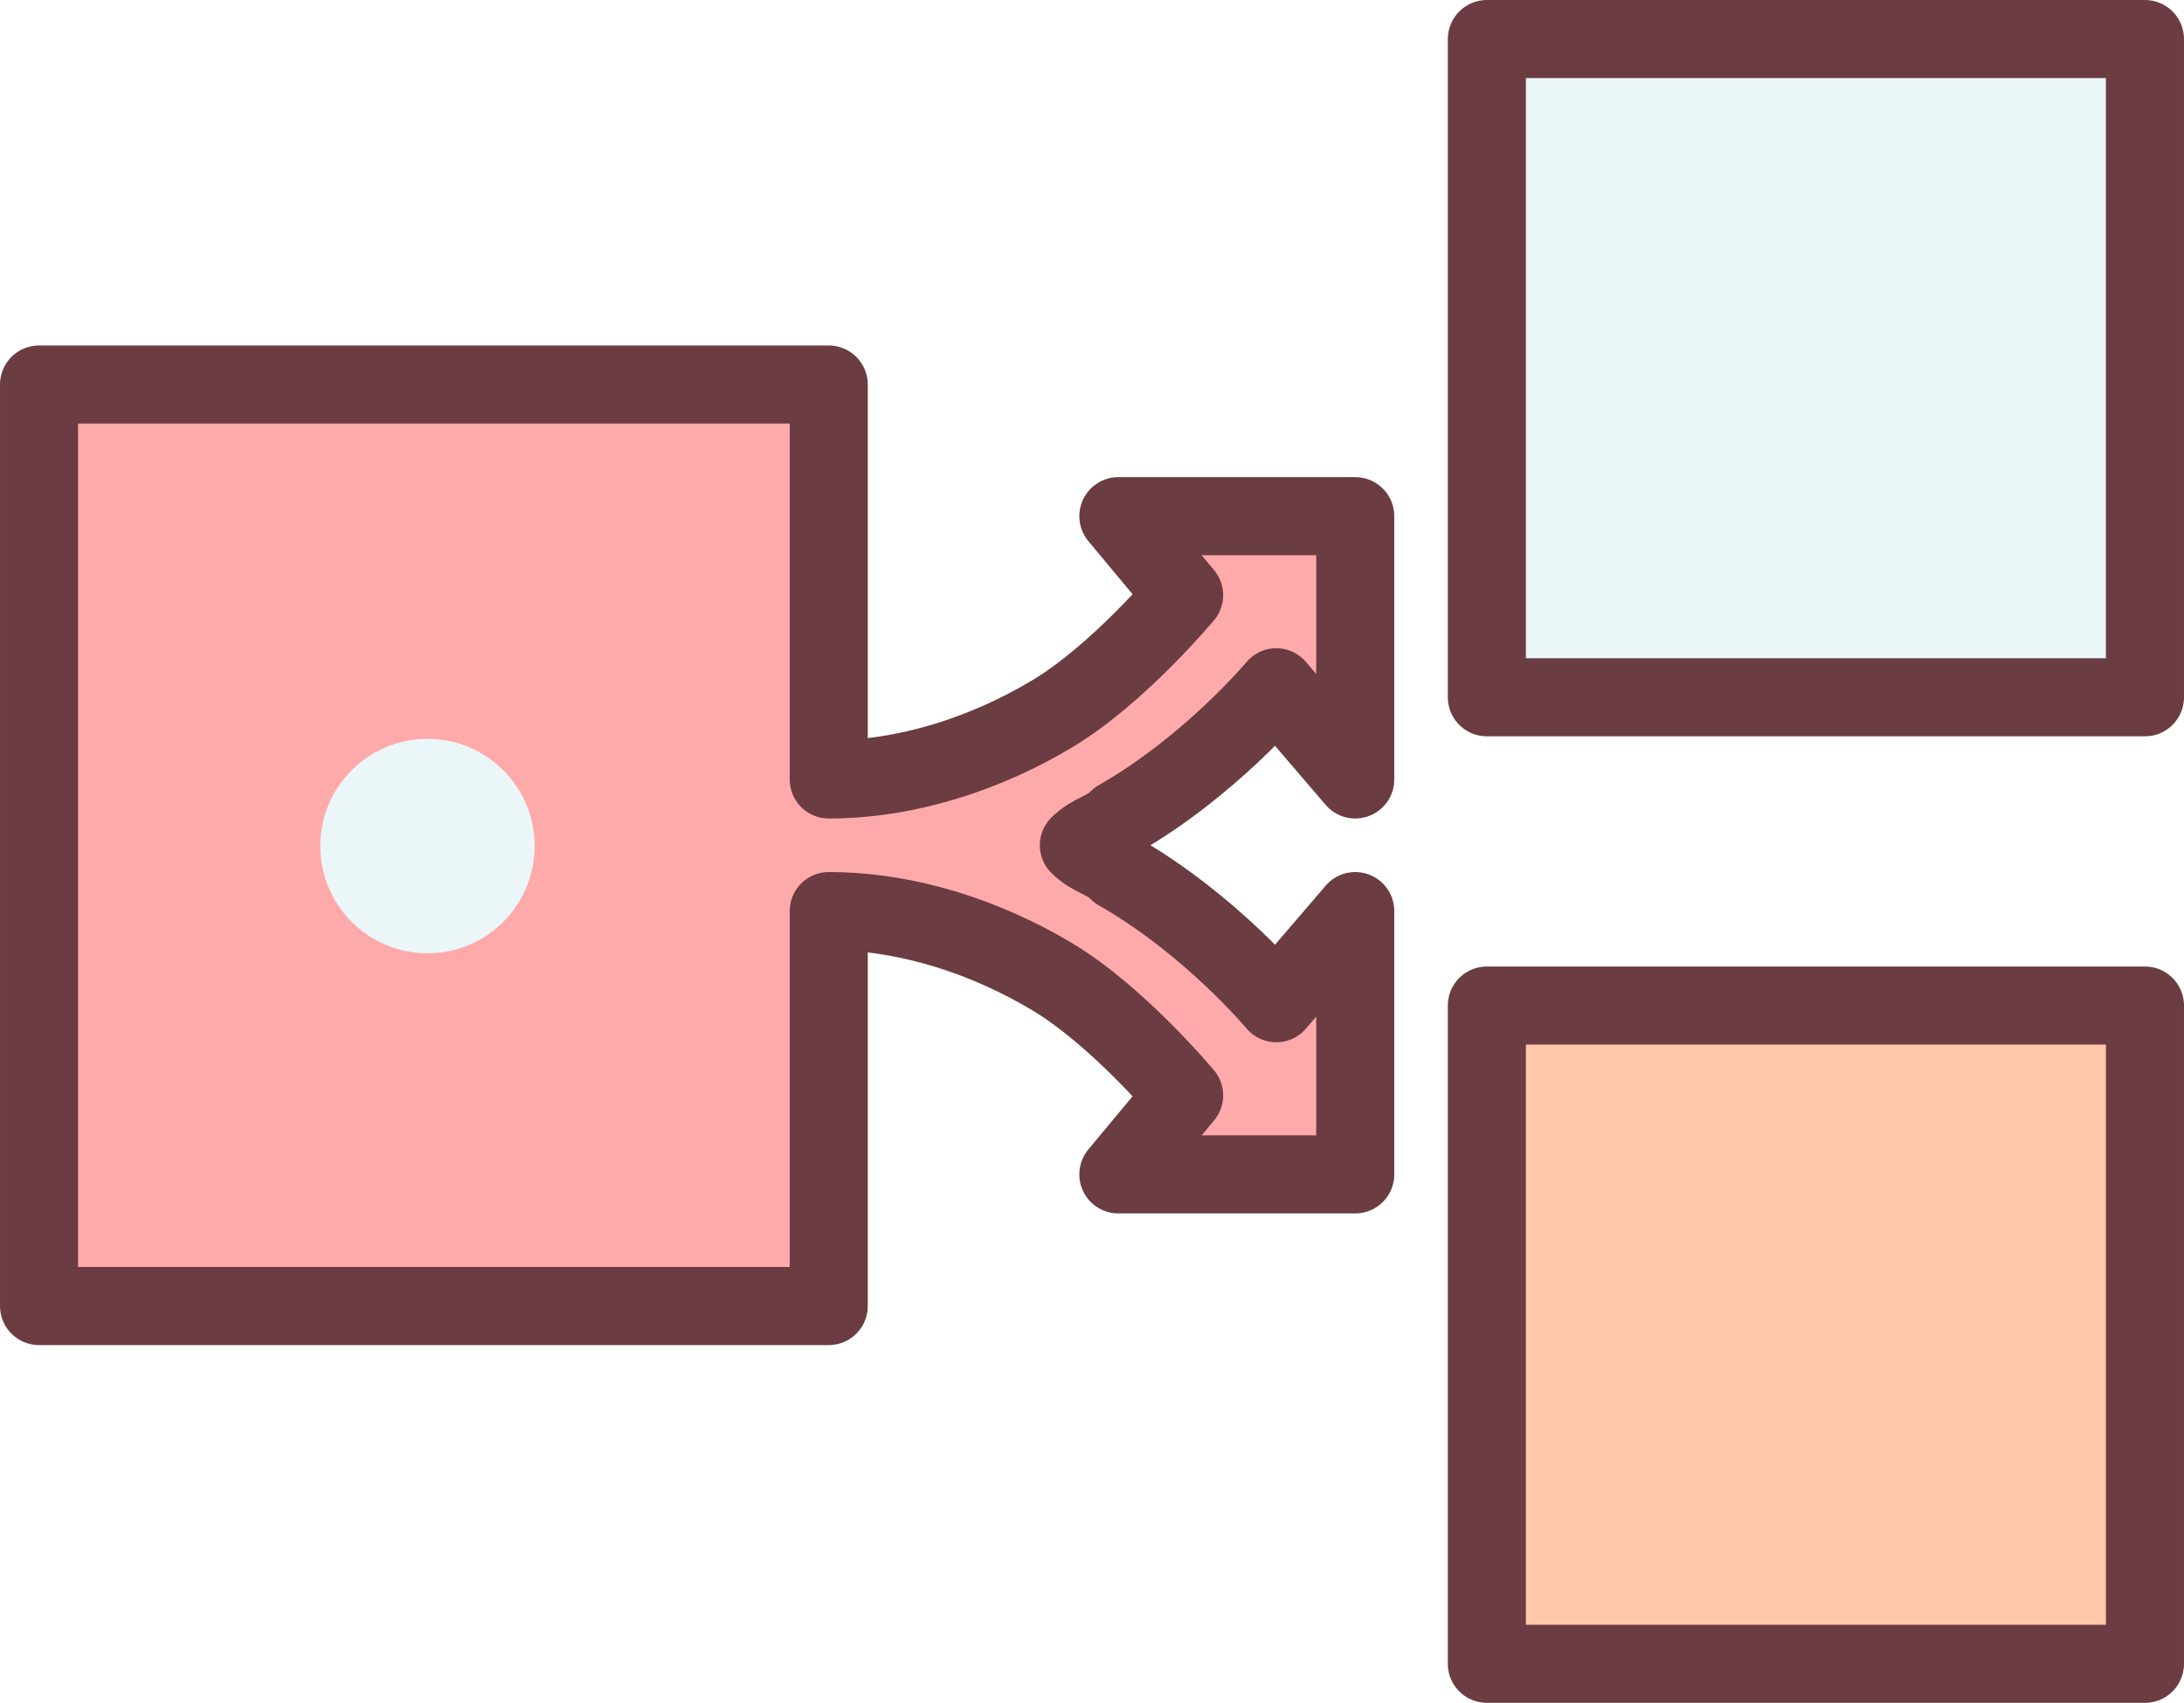
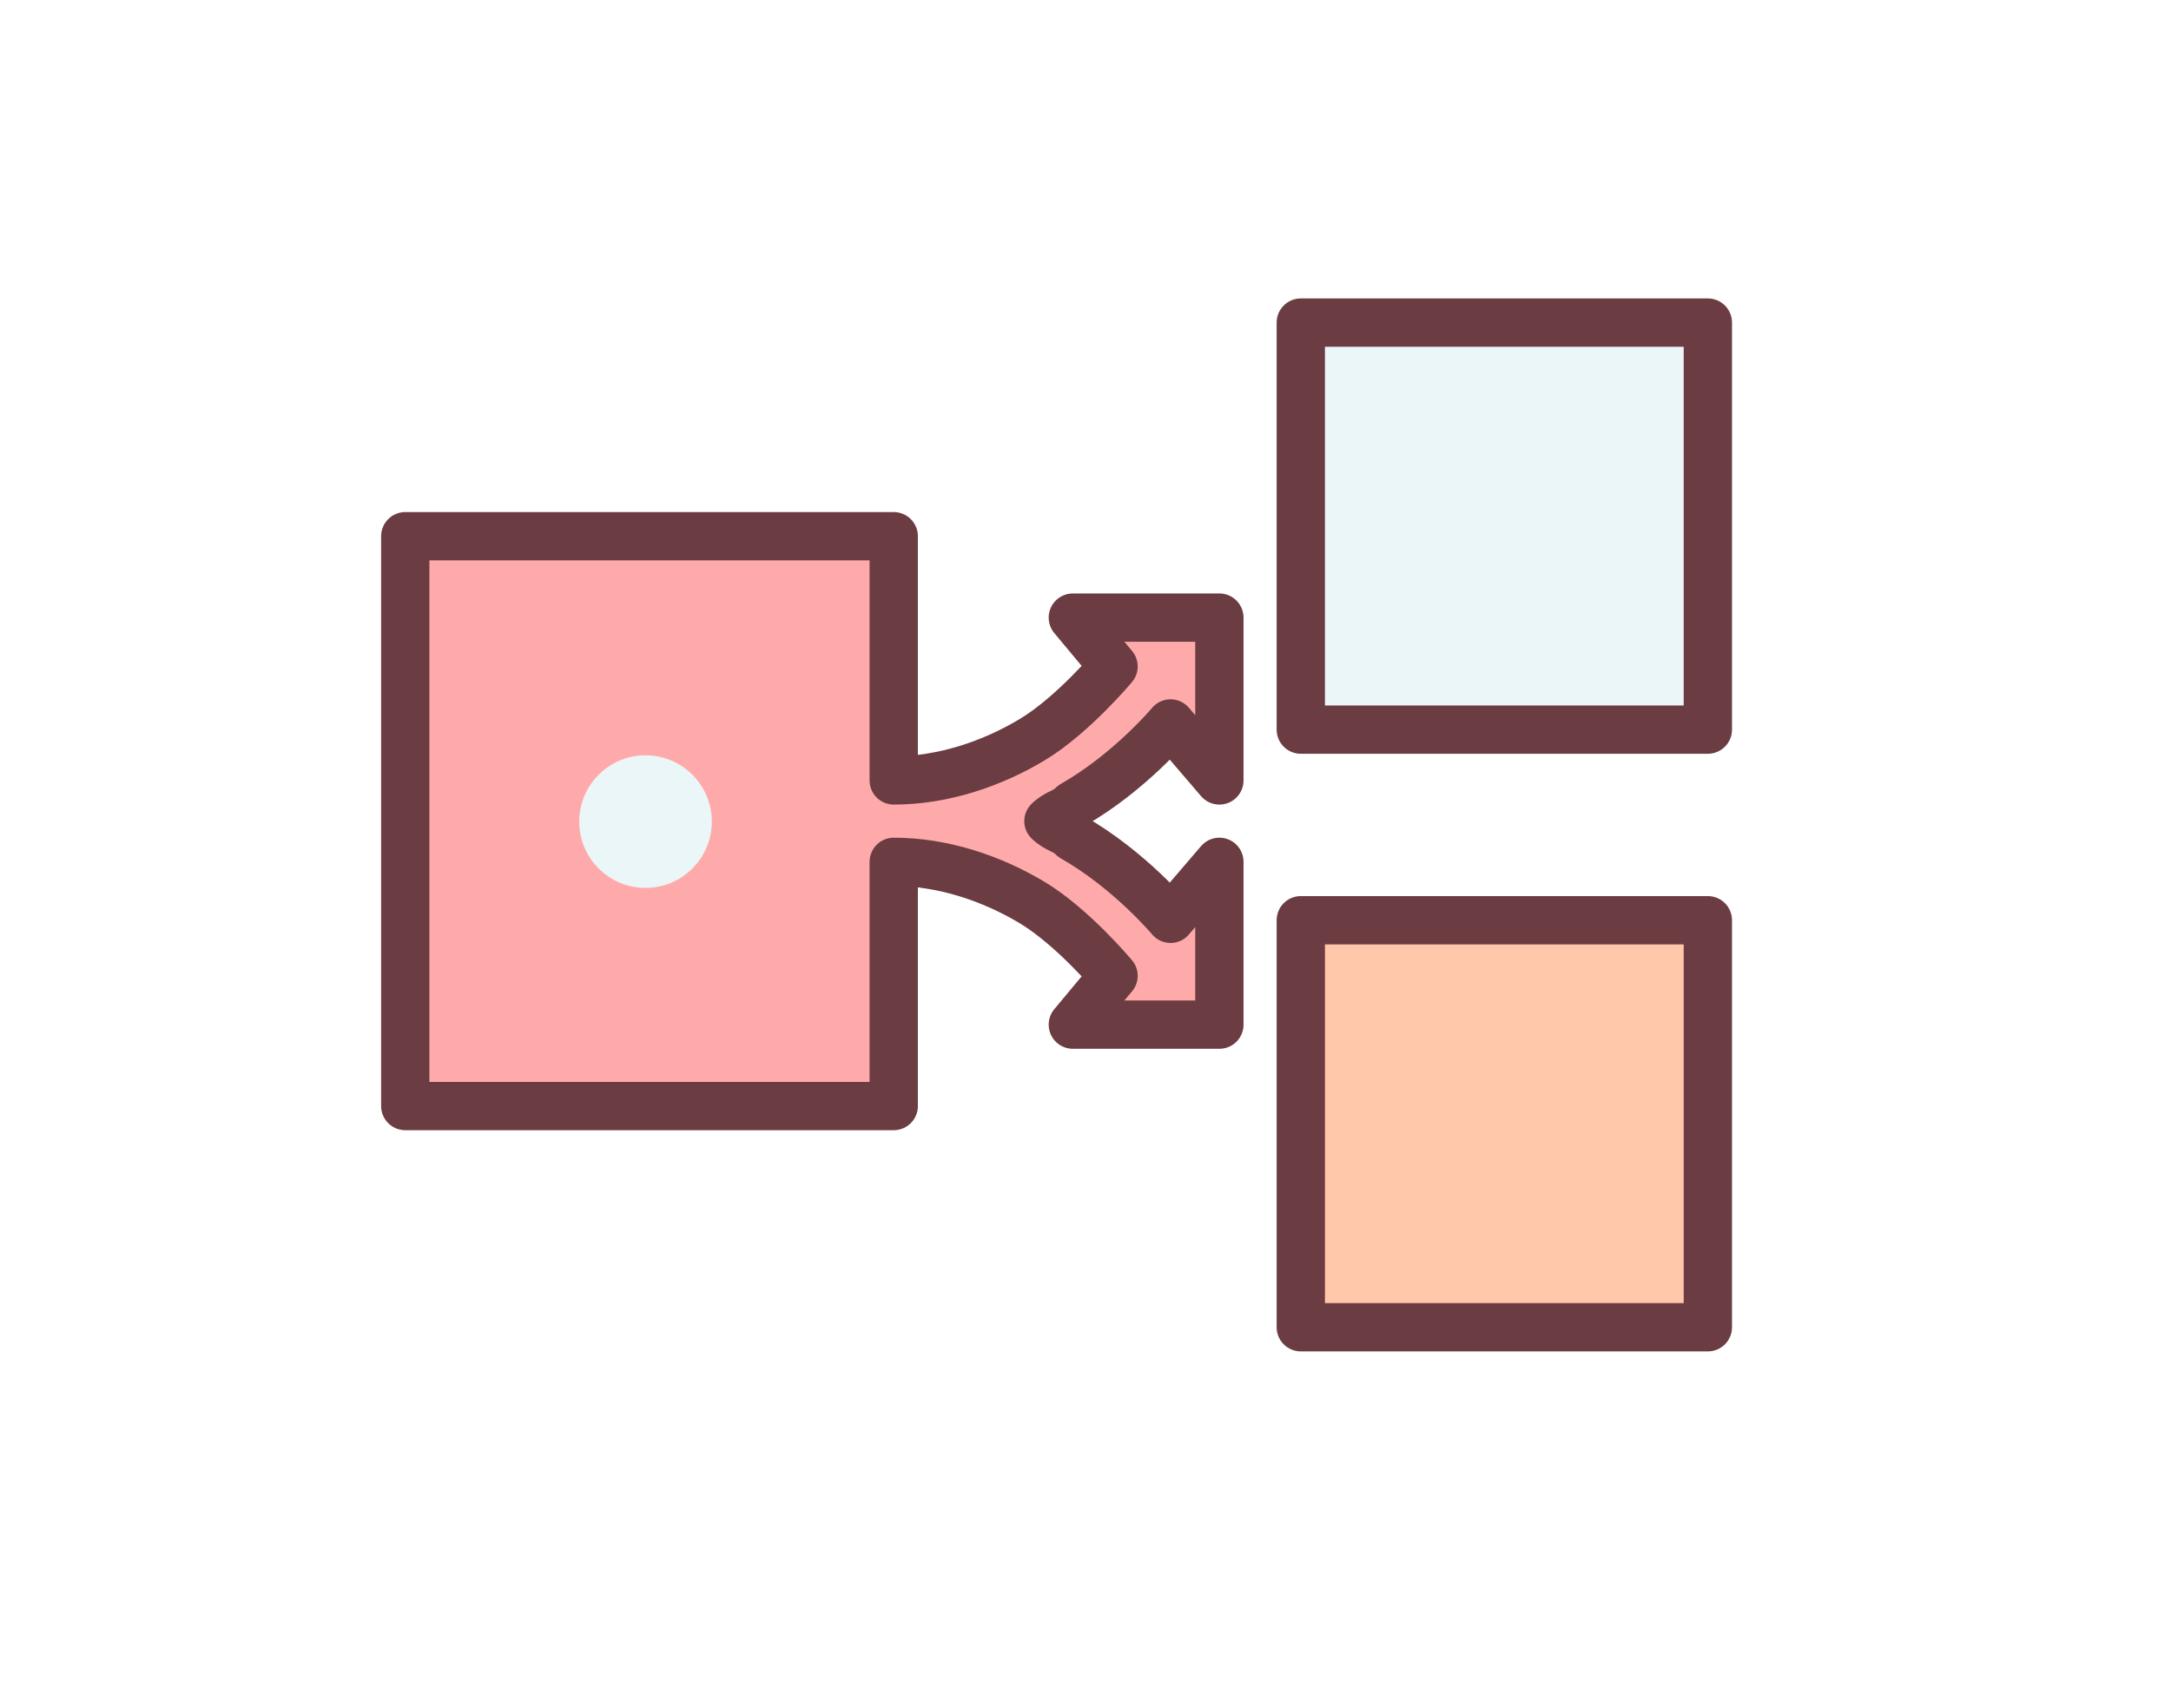
- <svg xmlns="http://www.w3.org/2000/svg" version="1.1" width="74.413" height="58.006" viewBox="0 0 74.413 58.006" id="svg2">
-   <defs id="defs12" />
-   <g id="g4518" transform="matrix(0,-1,1,0,-4.6916199e-8,63.75905)">
-     <path style="fill:#ffc8aa;fill-opacity:1;stroke:#6b3c41;stroke-width:2.659;stroke-linecap:round;stroke-linejoin:round;stroke-miterlimit:4;stroke-dasharray:none;stroke-opacity:1" id="path4" d="m 7.082,50.66 22.423,0 0,22.423 -22.423,0 0,-22.423 z" />
-     <path style="fill:#ebf6f9;fill-opacity:1;stroke:#6b3c41;stroke-width:2.659;stroke-linecap:round;stroke-linejoin:round;stroke-miterlimit:4;stroke-dasharray:none;stroke-opacity:1" id="path6" d="m 40.006,50.66 22.423,0 0,22.423 -22.423,0 0,-22.423 z" />
-     <path style="fill:#ffaaaa;fill-opacity:1;stroke:#6b3c41;stroke-width:2.659;stroke-linecap:round;stroke-linejoin:round;stroke-miterlimit:4;stroke-dasharray:none;stroke-opacity:1" id="path8" d="m 40.346,43.485 -3.139,2.691 8.969,0 0,-8.072 -2.691,2.242 c 0,0 -2.691,-2.242 -4.036,-4.485 -1.345,-2.242 -2.242,-4.933 -2.242,-7.624 l 13.454,0 0,-26.907 -31.392,0 0,26.907 13.454,0 c 0,2.691 -0.897,5.381 -2.242,7.624 -1.345,2.242 -4.036,4.485 -4.036,4.485 l -2.691,-2.242 0,8.072 8.969,0 -3.139,-2.691 c 0,0 2.691,-2.242 4.485,-5.381 0.448,-0.448 0.448,-0.897 0.897,-1.345 0.448,0.448 0.448,0.897 0.897,1.345 1.794,3.139 4.485,5.381 4.485,5.381 z" />
-     <circle style="opacity:1;fill:#ebf6f9;fill-opacity:1;fill-rule:evenodd;stroke:#000000;stroke-width:1.697;stroke-linecap:round;stroke-linejoin:round;stroke-miterlimit:4;stroke-dasharray:none;stroke-dashoffset:0;stroke-opacity:0" id="path4547" cx="14.565" cy="-34.938" transform="matrix(0,1,-1,0,0,0)" r="3.652" />
+ <svg xmlns="http://www.w3.org/2000/svg" width="100%" height="100%" viewBox="0 0 75 59" version="1.1" xml:space="preserve" style="fill-rule:evenodd;clip-rule:evenodd;stroke-linecap:round;stroke-linejoin:round;">
+   <g transform="matrix(0,-1,1,0,-2,63.7591)">
+     <g id="g4518">
+       <g>
+         <g id="path4" transform="matrix(0.627149,0,0,0.627149,13.4619,15.1661)">
+           <rect x="7.082" y="50.66" width="22.423" height="22.423" style="fill:rgb(255,200,170);fill-rule:nonzero;stroke:rgb(107,60,65);stroke-width:2.66px;" />
+         </g>
+         <g id="path6" transform="matrix(0.627149,0,0,0.627149,13.4619,15.1661)">
+           <rect x="40.006" y="50.66" width="22.423" height="22.423" style="fill:rgb(235,246,249);fill-rule:nonzero;stroke:rgb(107,60,65);stroke-width:2.66px;" />
+         </g>
+         <g id="path8" transform="matrix(0.627149,0,0,0.627149,13.4619,15.1661)">
+           <path d="M40.346,43.485L37.206,46.176L46.176,46.176L46.176,38.103L43.485,40.346C43.485,40.346 40.794,38.103 39.449,35.861C38.103,33.619 37.206,30.928 37.206,28.237L50.66,28.237L50.66,1.33L19.268,1.33L19.268,28.237L32.722,28.237C32.722,30.928 31.825,33.619 30.48,35.861C29.134,38.103 26.443,40.346 26.443,40.346L23.753,38.103L23.753,46.176L32.722,46.176L29.583,43.485C29.583,43.485 32.273,41.243 34.067,38.103C34.516,37.655 34.516,37.206 34.964,36.758C35.413,37.206 35.413,37.655 35.861,38.103C37.655,41.243 40.346,43.485 40.346,43.485Z" style="fill:rgb(255,170,170);fill-rule:nonzero;stroke:rgb(107,60,65);stroke-width:2.66px;" />
+         </g>
+         <g id="path4547" transform="matrix(0,0.627149,-0.627149,0,13.4619,15.1661)">
+           <circle cx="14.565" cy="-34.938" r="3.652" style="fill:rgb(235,246,249);stroke:black;stroke-opacity:0;stroke-width:1.7px;" />
+         </g>
+       </g>
+     </g>
  </g>
</svg>
